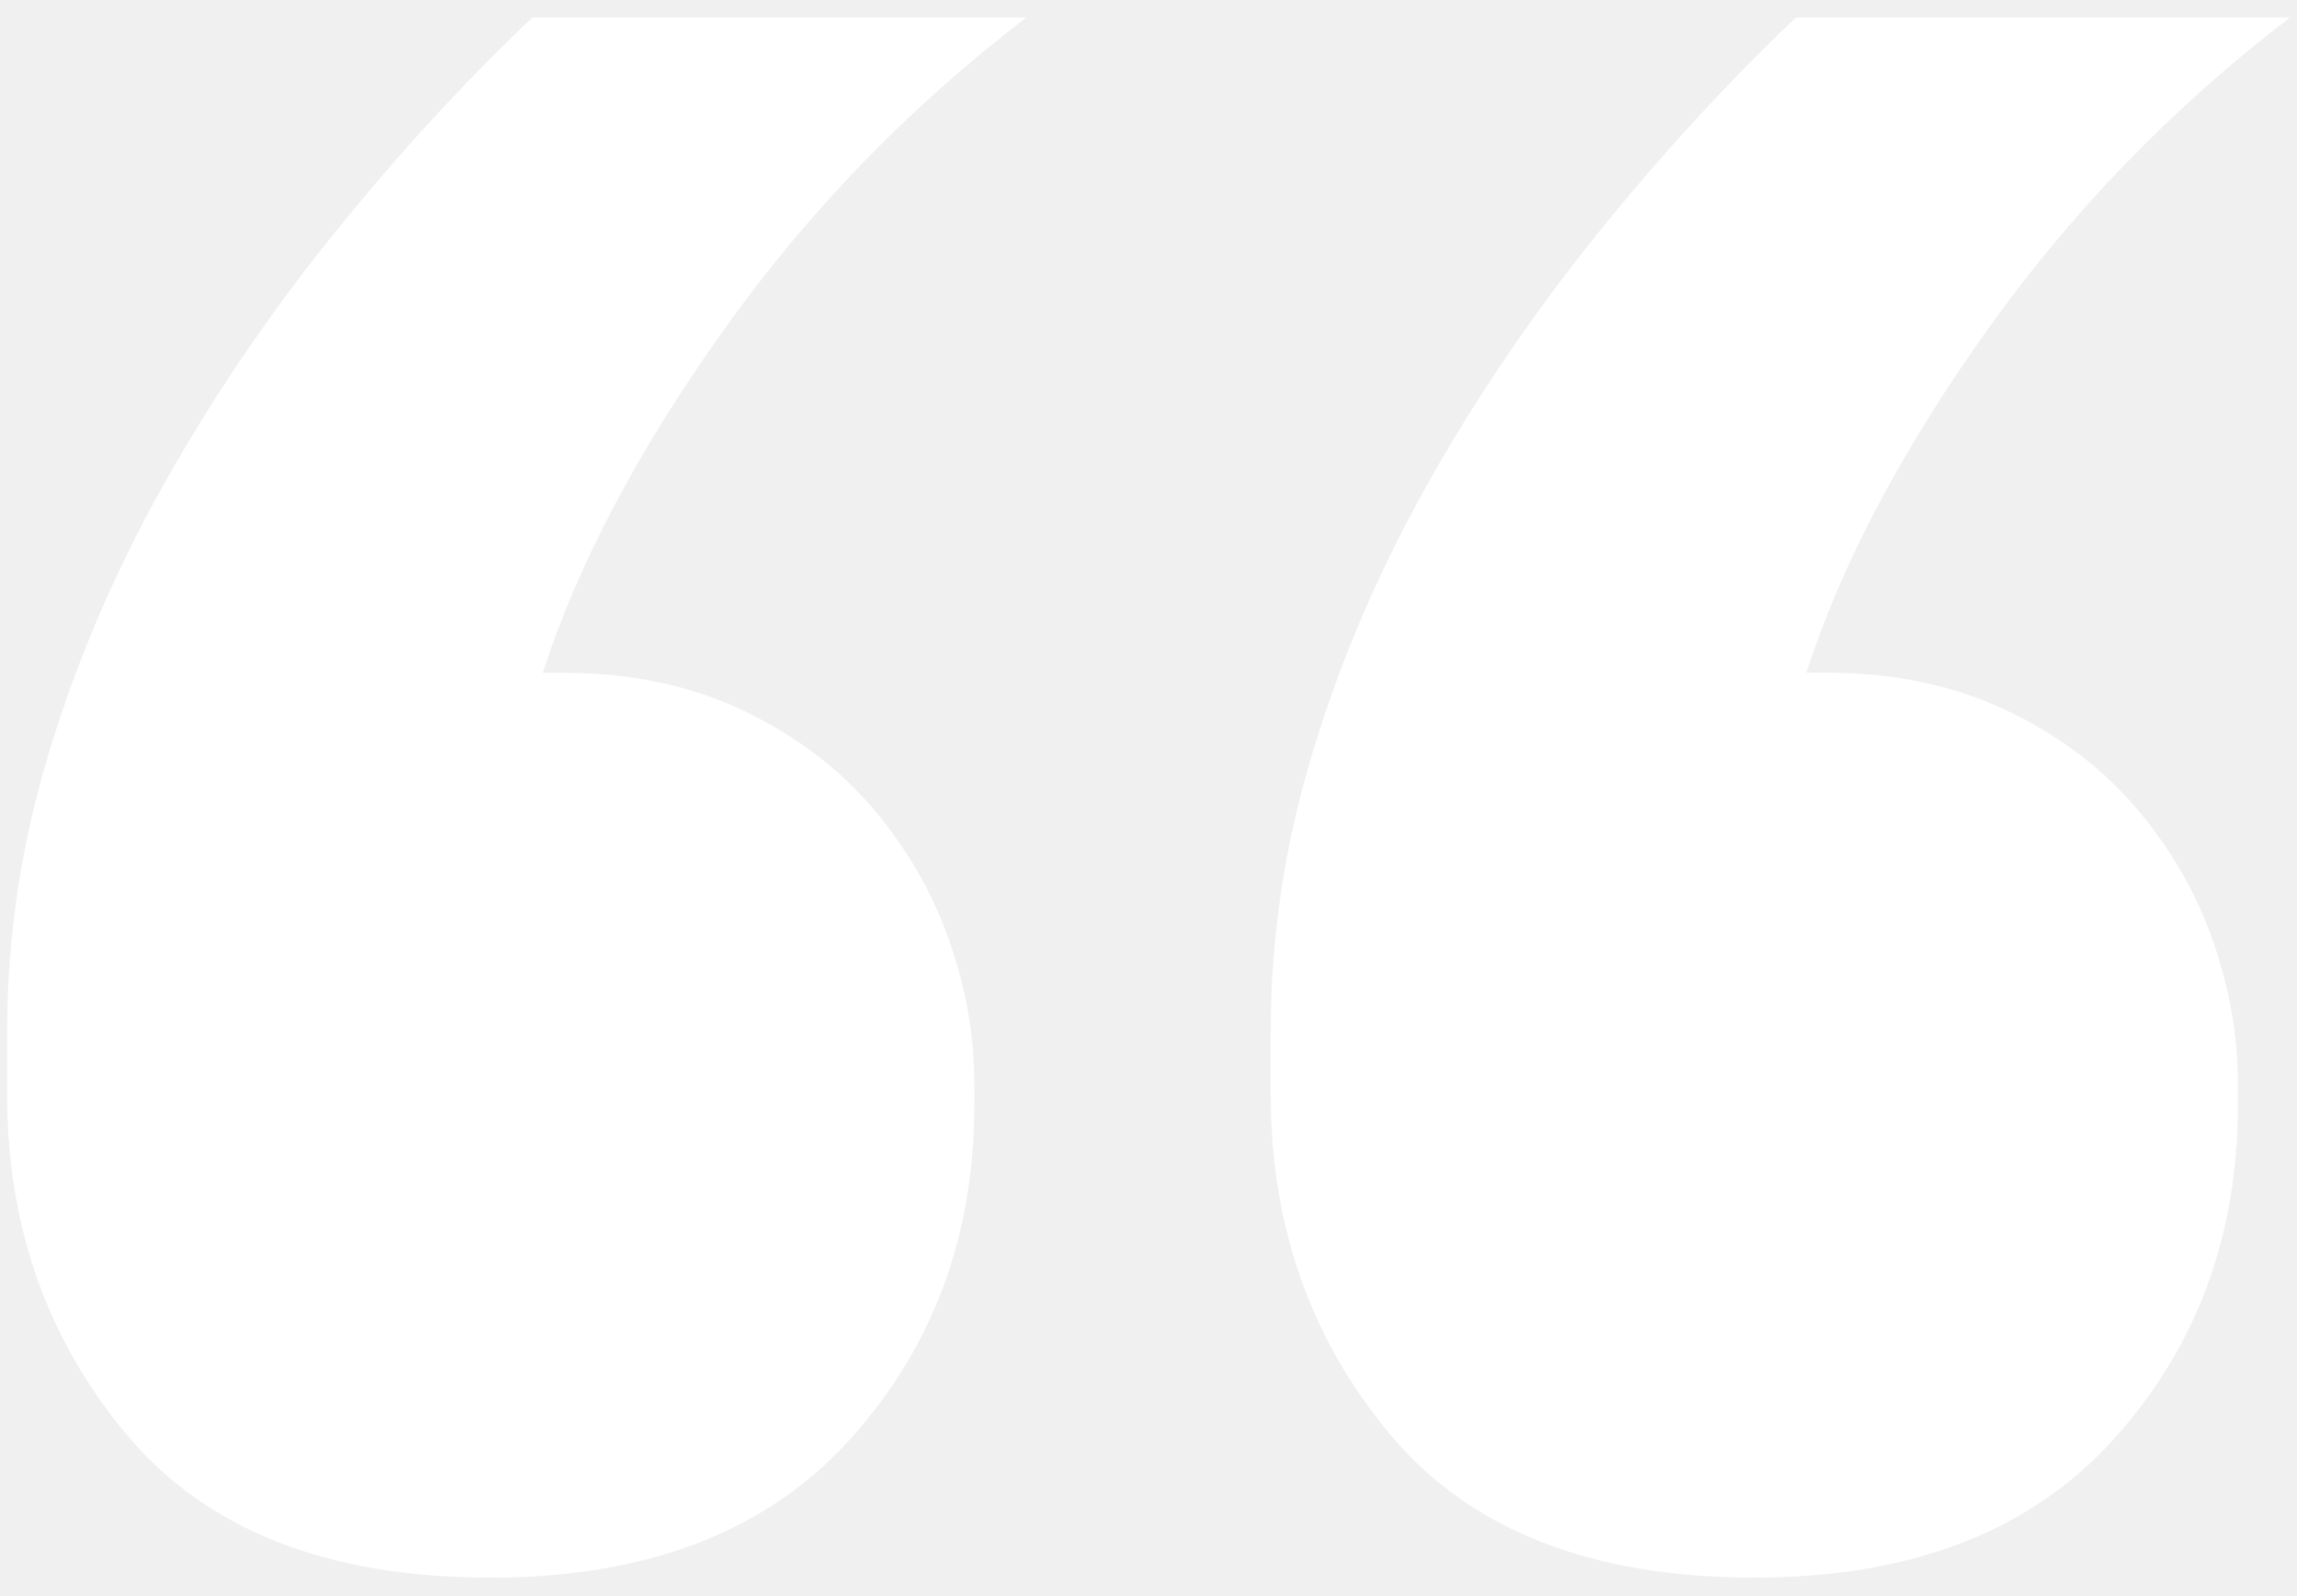
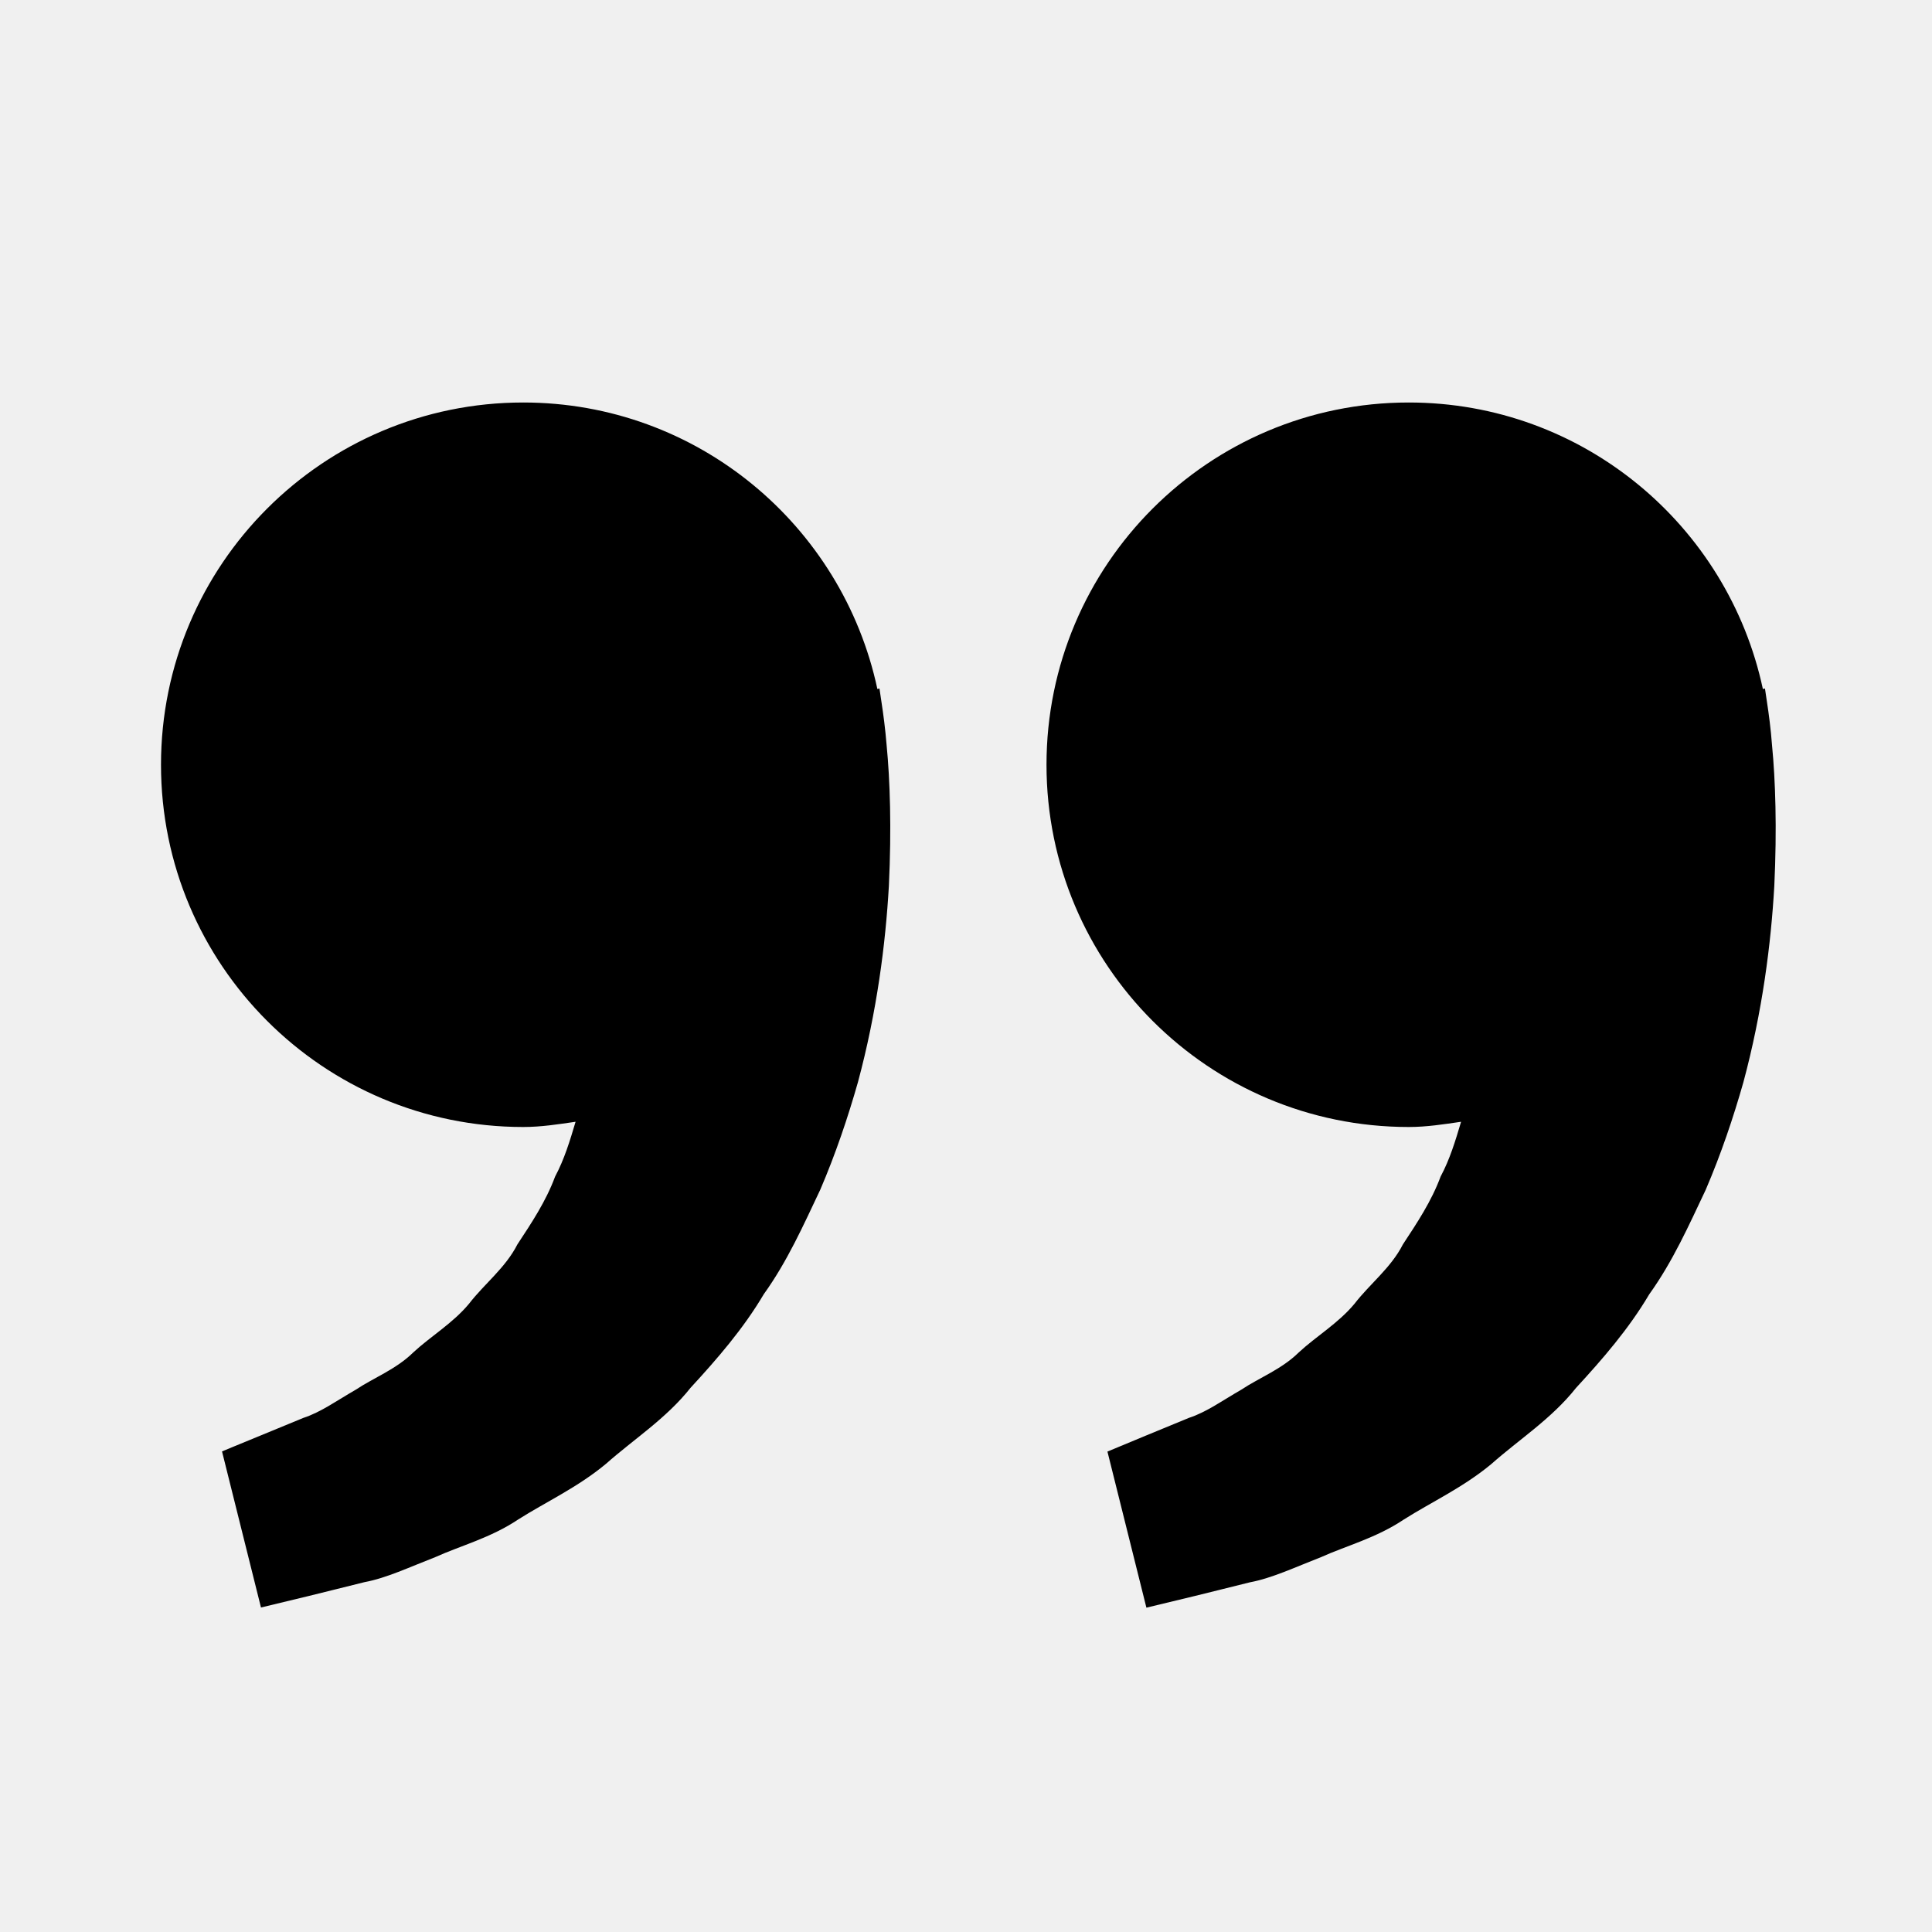
- <svg xmlns="http://www.w3.org/2000/svg" version="1.1" id="Layer_1" x="0px" y="0px" width="72px" height="50px" viewBox="0 0 72 50" enable-background="new 0 0 72 50" xml:space="preserve">
-   <path fill="#FFFFFF" d="M69.334,29.401c0.542,1.523,0.814,3.044,0.814,4.564v0.651c0,4.132-1.304,7.636-3.912,10.514  c-2.607,2.881-6.356,4.319-11.247,4.319c-5.108,0-8.911-1.492-11.409-4.482c-2.501-2.987-3.749-6.545-3.749-10.676v-1.956  c0-2.935,0.433-5.84,1.304-8.721c0.868-2.878,2.063-5.677,3.586-8.395c1.521-2.715,3.285-5.323,5.298-7.824  c2.009-2.499,4.101-4.781,6.275-6.846h15.484c-3.695,2.827-6.874,6.113-9.535,9.862c-2.664,3.749-4.538,7.31-5.623,10.676h0.651  c2.063,0,3.912,0.382,5.542,1.141c1.63,0.761,2.987,1.768,4.075,3.016C67.973,26.496,68.789,27.881,69.334,29.401z M32.17,0.55  H16.685c-2.175,2.065-4.266,4.348-6.275,6.846c-2.012,2.501-3.777,5.109-5.297,7.824c-1.523,2.718-2.718,5.517-3.586,8.395  c-0.871,2.881-1.304,5.787-1.304,8.721v1.956c0,4.131,1.248,7.688,3.749,10.676c2.499,2.99,6.301,4.482,11.41,4.482  c4.89,0,8.639-1.438,11.247-4.319c2.607-2.878,3.912-6.382,3.912-10.514v-0.651c0-1.521-0.272-3.041-0.815-4.564  c-0.545-1.521-1.36-2.905-2.445-4.156c-1.087-1.248-2.444-2.254-4.074-3.016c-1.63-0.759-3.479-1.141-5.542-1.141h-0.652  c1.085-3.367,2.959-6.927,5.623-10.676C25.296,6.663,28.475,3.377,32.17,0.55z" />
+ <svg xmlns="http://www.w3.org/2000/svg" width="24" height="24" viewBox="0 0 24 24">
+   <path d="M21.95 8.721c-.017-.109-.025-.168-.025-.168l-.026.006C21.465 6.526 19.662 5 17.5 5 15.015 5 13 7.015 13 9.5s2.015 4.5 4.5 4.5c.223 0 .437-.034.65-.065-.069.232-.14.468-.254.68-.114.308-.292.575-.469.844-.148.291-.409.488-.601.737-.201.242-.475.403-.692.604-.213.21-.492.315-.714.463-.232.133-.434.28-.65.35-.208.086-.39.16-.539.222-.302.125-.474.197-.474.197l.484 1.939c0 0 .218-.052.597-.144.191-.048.424-.104.689-.171.271-.05.56-.187.882-.312.317-.143.686-.238 1.028-.467.344-.218.741-.4 1.091-.692.339-.301.748-.562 1.05-.944.33-.358.656-.734.909-1.162.293-.408.492-.856.702-1.299.19-.443.343-.896.468-1.336.237-.882.343-1.72.384-2.437.034-.718.014-1.315-.028-1.747C21.998 9.056 21.971 8.857 21.95 8.721zM10.95 8.721c-.017-.109-.025-.168-.025-.168l-.026.006C10.465 6.526 8.662 5 6.5 5 4.015 5 2 7.015 2 9.5S4.015 14 6.5 14c.223 0 .437-.034.65-.065-.069.232-.14.468-.254.68-.114.308-.292.575-.469.844-.148.291-.409.488-.601.737-.201.242-.475.403-.692.604-.213.21-.492.315-.714.463-.232.133-.434.28-.65.35-.208.086-.39.16-.539.222C2.93 17.958 2.758 18.03 2.758 18.03l.484 1.939c0 0 .218-.052.597-.144.191-.048.424-.104.689-.171.271-.05.56-.187.882-.312.317-.143.686-.238 1.028-.467.344-.218.741-.4 1.091-.692.339-.301.748-.562 1.05-.944.33-.358.656-.734.909-1.162.293-.408.492-.856.702-1.299.19-.443.343-.896.468-1.336.237-.882.343-1.72.384-2.437.034-.718.014-1.315-.028-1.747C10.998 9.056 10.971 8.857 10.95 8.721z" />
</svg>
